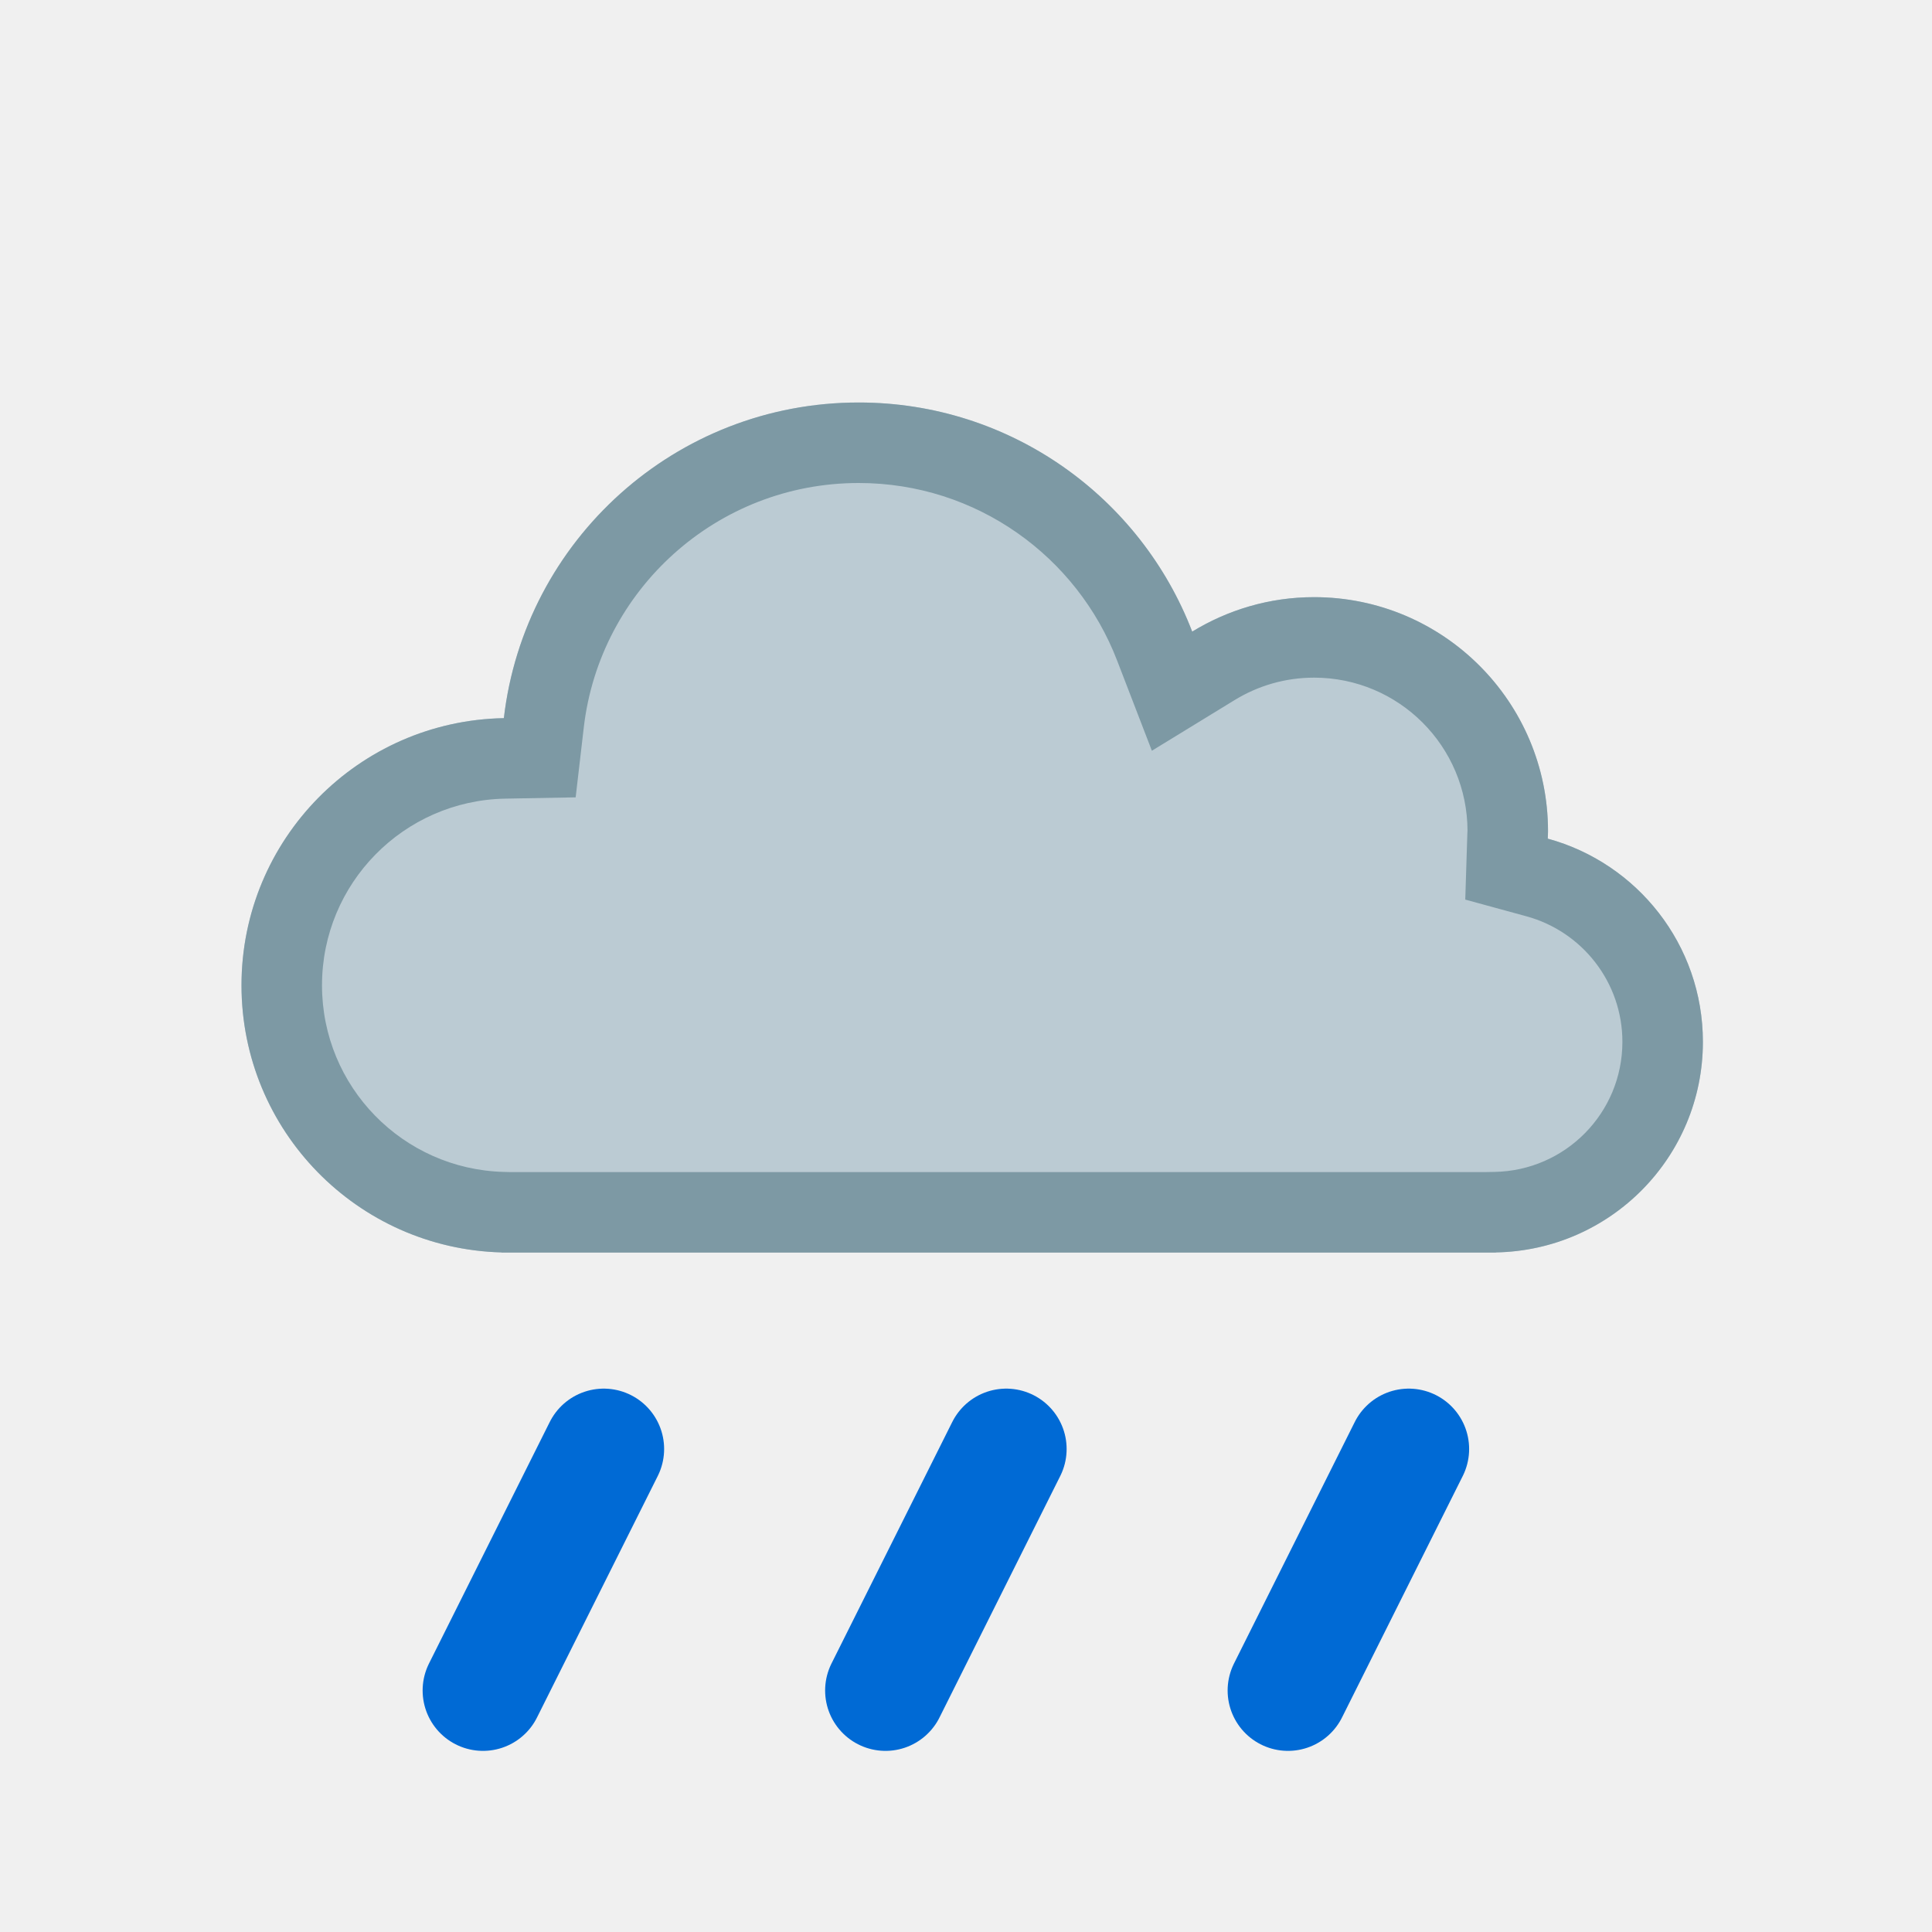
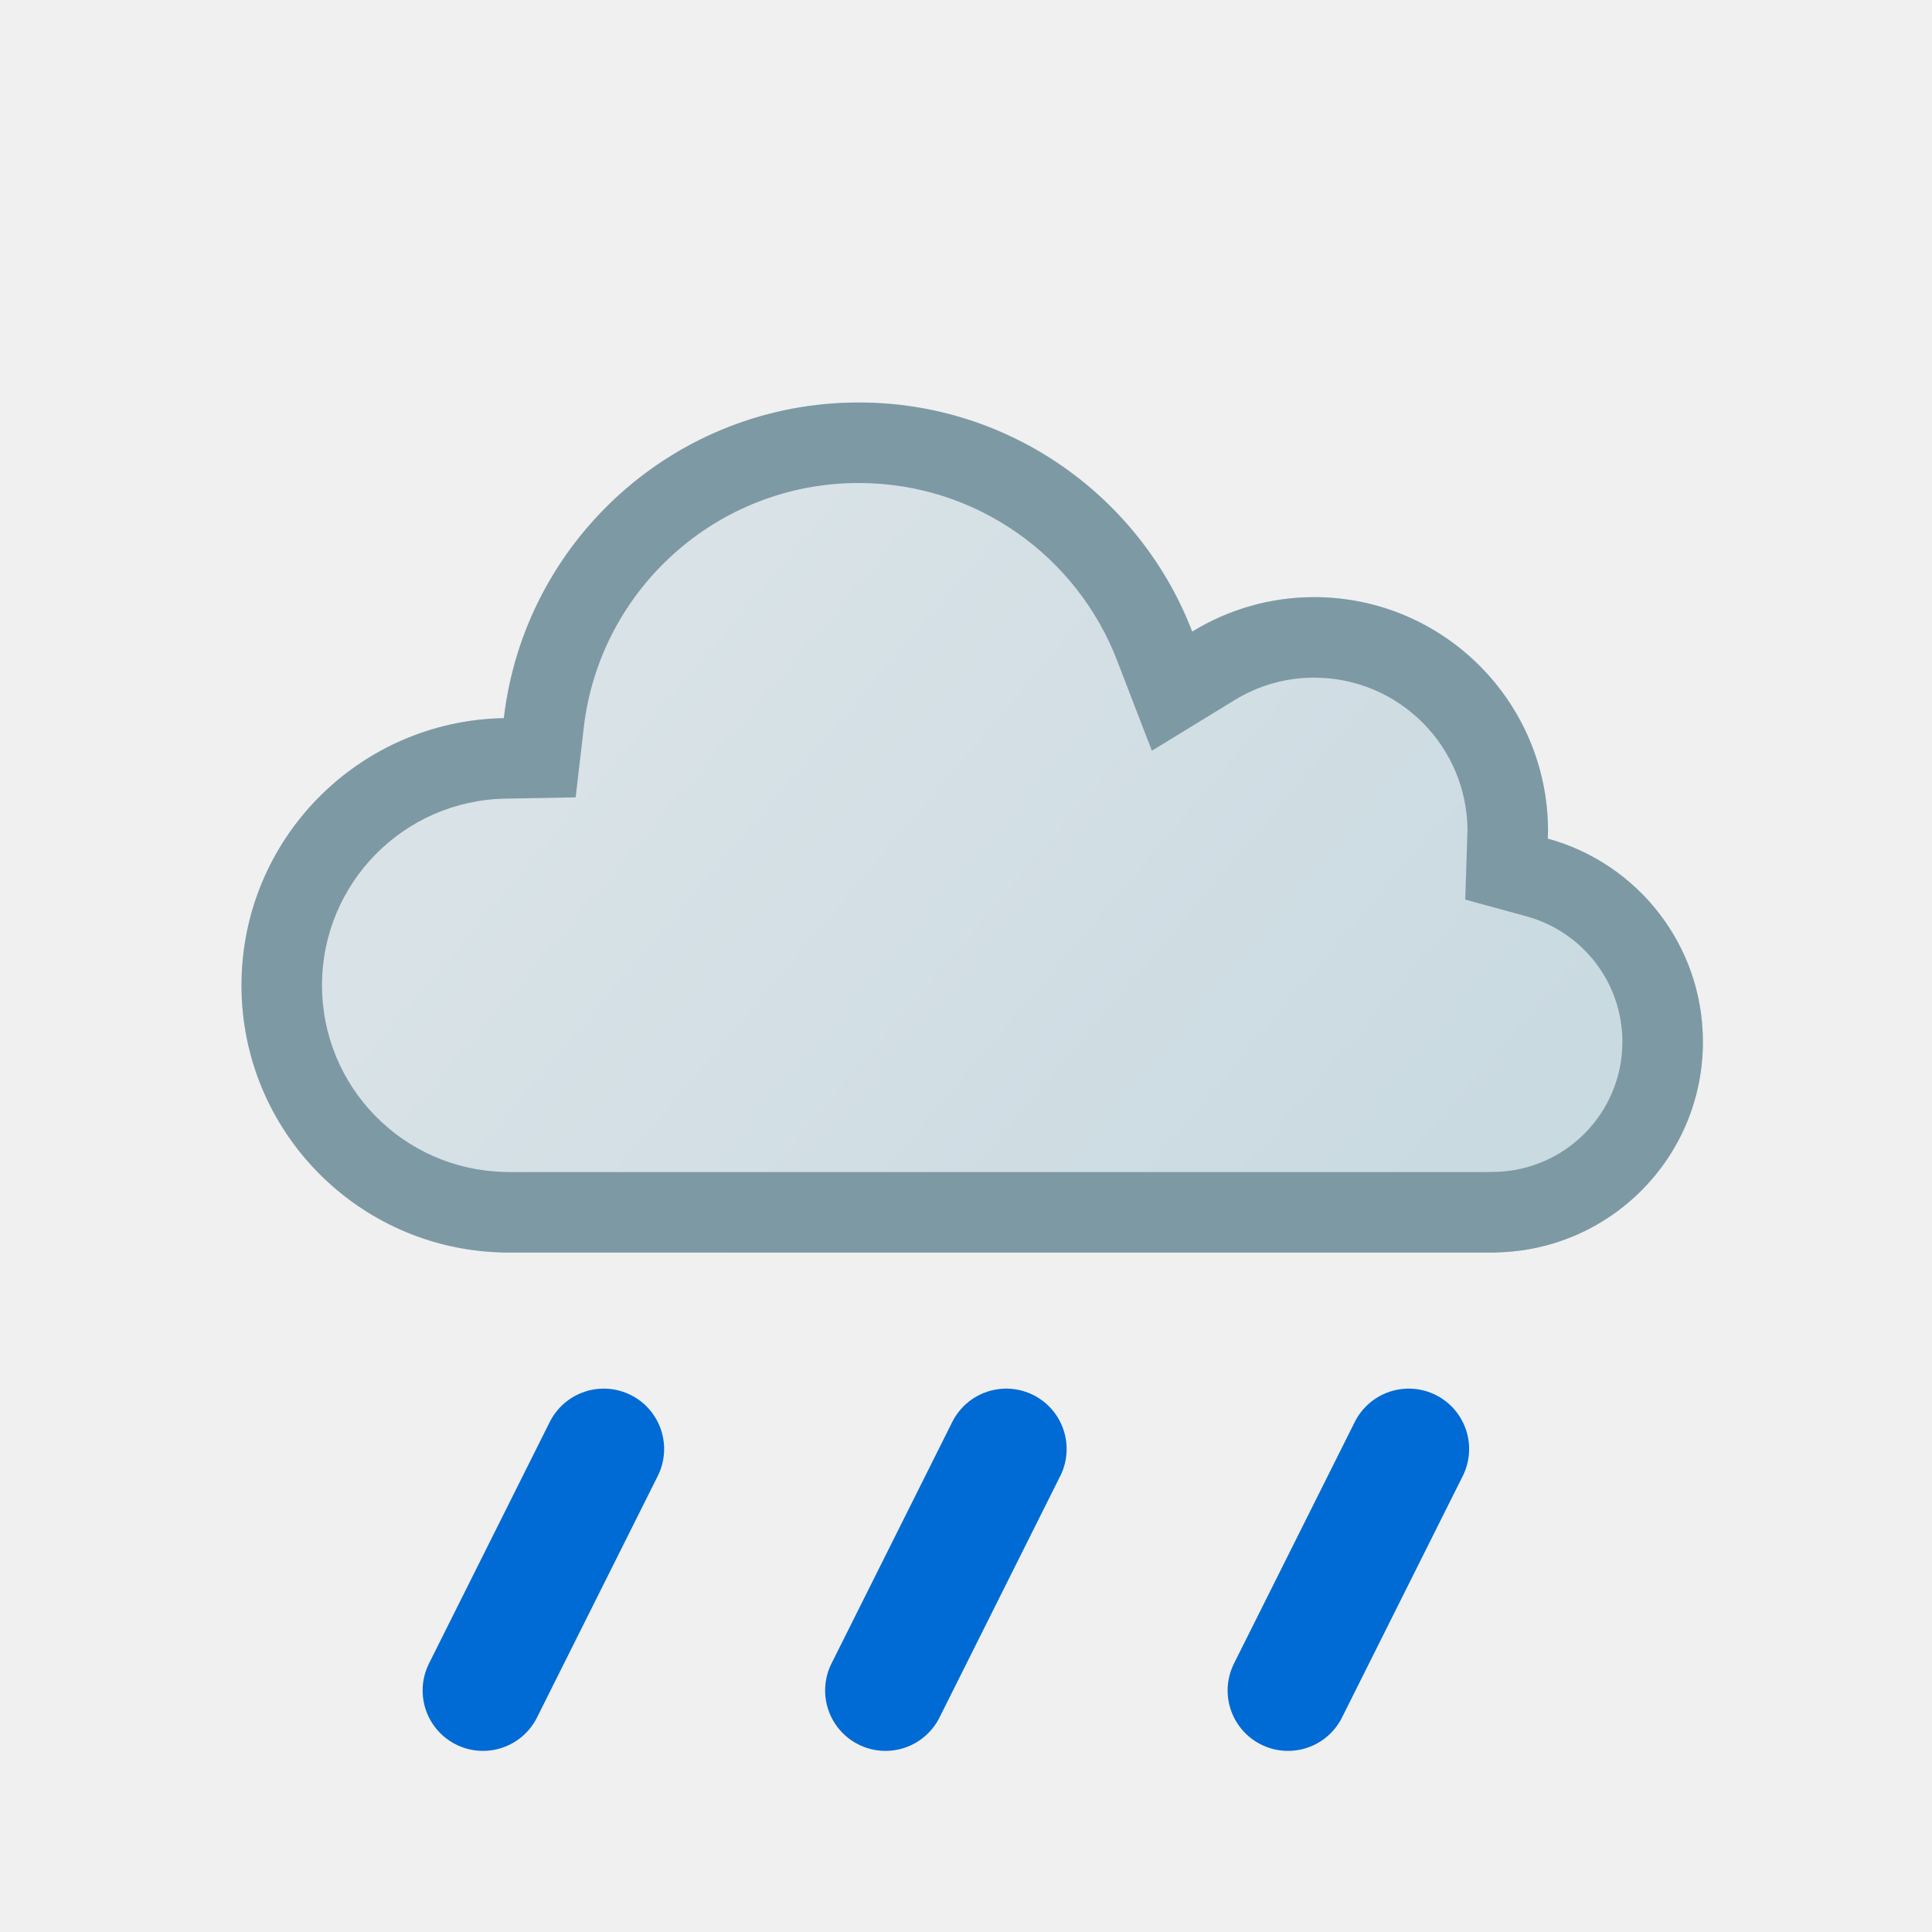
<svg xmlns="http://www.w3.org/2000/svg" width="24" height="24" viewBox="0 0 24 24" fill="none">
  <mask id="path-1-inside-1_1300_4167" fill="white">
    <path d="M10.667 5C12.557 5 14.17 6.181 14.81 7.846C15.252 7.576 15.769 7.418 16.324 7.418C17.929 7.418 19.229 8.719 19.23 10.323C19.23 10.355 19.228 10.387 19.227 10.418C20.337 10.721 21.154 11.736 21.154 12.942C21.154 14.373 20.007 15.532 18.583 15.558V15.56H6.23V15.558C4.438 15.51 3 14.044 3 12.24C3 10.427 4.453 8.954 6.259 8.921C6.516 6.713 8.391 5 10.667 5Z" />
  </mask>
  <path d="M10.667 5C12.557 5 14.17 6.181 14.81 7.846C15.252 7.576 15.769 7.418 16.324 7.418C17.929 7.418 19.229 8.719 19.23 10.323C19.23 10.355 19.228 10.387 19.227 10.418C20.337 10.721 21.154 11.736 21.154 12.942C21.154 14.373 20.007 15.532 18.583 15.558V15.56H6.23V15.558C4.438 15.51 3 14.044 3 12.24C3 10.427 4.453 8.954 6.259 8.921C6.516 6.713 8.391 5 10.667 5Z" fill="#BBCBD3" />
+   <path d="M10.667 5C12.557 5 14.17 6.181 14.81 7.846C15.252 7.576 15.769 7.418 16.324 7.418C17.929 7.418 19.229 8.719 19.23 10.323C19.23 10.355 19.228 10.387 19.227 10.418C20.337 10.721 21.154 11.736 21.154 12.942C21.154 14.373 20.007 15.532 18.583 15.558V15.56H6.23V15.558C4.438 15.51 3 14.044 3 12.24C3 10.427 4.453 8.954 6.259 8.921C6.516 6.713 8.391 5 10.667 5Z" fill="url(#paint0_linear_1300_4167)" fill-opacity="0.5" />
  <path d="M10.667 5L10.667 4H10.667V5ZM14.81 7.846L13.877 8.205L14.309 9.326L15.333 8.699L14.81 7.846ZM16.324 7.418L16.324 6.418H16.324V7.418ZM19.23 10.323H20.23V10.323L19.23 10.323ZM19.227 10.418L18.227 10.386L18.202 11.175L18.963 11.383L19.227 10.418ZM21.154 12.942L22.154 12.942V12.942H21.154ZM18.583 15.558L18.565 14.558L17.583 14.575V15.558H18.583ZM18.583 15.56V16.561H19.583V15.56H18.583ZM6.23 15.56H5.23V16.561H6.23V15.56ZM6.23 15.558H7.23V14.584L6.257 14.558L6.23 15.558ZM3 12.24H2V12.24L3 12.24ZM6.259 8.921L6.277 9.921L7.151 9.905L7.252 9.036L6.259 8.921ZM10.667 5L10.667 6C12.129 6 13.38 6.913 13.877 8.205L14.81 7.846L15.744 7.487C14.96 5.449 12.985 4 10.667 4L10.667 5ZM14.81 7.846L15.333 8.699C15.624 8.52 15.962 8.418 16.324 8.418V7.418V6.418C15.577 6.418 14.88 6.631 14.288 6.993L14.81 7.846ZM16.324 7.418L16.324 8.418C17.377 8.418 18.229 9.271 18.23 10.323L19.23 10.323L20.23 10.323C20.229 8.166 18.481 6.418 16.324 6.418L16.324 7.418ZM19.23 10.323H18.23C18.23 10.32 18.23 10.321 18.229 10.332C18.229 10.339 18.229 10.344 18.228 10.354C18.228 10.362 18.227 10.374 18.227 10.386L19.227 10.418L20.226 10.45C20.227 10.437 20.227 10.437 20.228 10.409C20.228 10.389 20.23 10.358 20.23 10.323H19.23ZM19.227 10.418L18.963 11.383C19.651 11.571 20.154 12.199 20.154 12.942H21.154H22.154C22.154 11.272 21.023 9.872 19.49 9.453L19.227 10.418ZM21.154 12.942L20.154 12.942C20.154 13.825 19.447 14.542 18.565 14.558L18.583 15.558L18.601 16.558C20.568 16.522 22.154 14.921 22.154 12.942L21.154 12.942ZM18.583 15.558H17.583V15.56H18.583H19.583V15.558H18.583ZM18.583 15.56V14.56H6.23V15.56V16.561H18.583V15.56ZM6.23 15.56H7.23V15.558H6.23H5.23V15.56H6.23ZM6.23 15.558L6.257 14.558C5.004 14.524 4 13.5 4 12.24L3 12.24L2 12.24C2 14.588 3.872 16.495 6.204 16.557L6.23 15.558ZM3 12.24H4C4 10.973 5.015 9.944 6.277 9.921L6.259 8.921L6.241 7.921C3.891 7.964 2 9.88 2 12.24H3ZM6.259 8.921L7.252 9.036C7.451 7.327 8.904 6 10.667 6V5V4C7.877 4 5.58 6.1 5.265 8.805L6.259 8.921Z" fill="#7D99A4" mask="url(#path-1-inside-1_1300_4167)" />
  <path d="M7.5 18L6 21" stroke="#006AD5" stroke-width="1.5" stroke-linecap="round" />
  <path d="M12.5 18L11 21" stroke="#006AD5" stroke-width="1.5" stroke-linecap="round" />
  <path d="M17.5 18L16 21" stroke="#006AD5" stroke-width="1.5" stroke-linecap="round" />
+   <defs>
+     <linearGradient id="paint0_linear_1300_4167" x1="6" y1="5" x2="19" y2="16" gradientUnits="userSpaceOnUse">
+       <stop stop-color="white" />
+       <stop offset="1" stop-color="#D6E8EF" />
+     </linearGradient>
+   </defs>
</svg>
